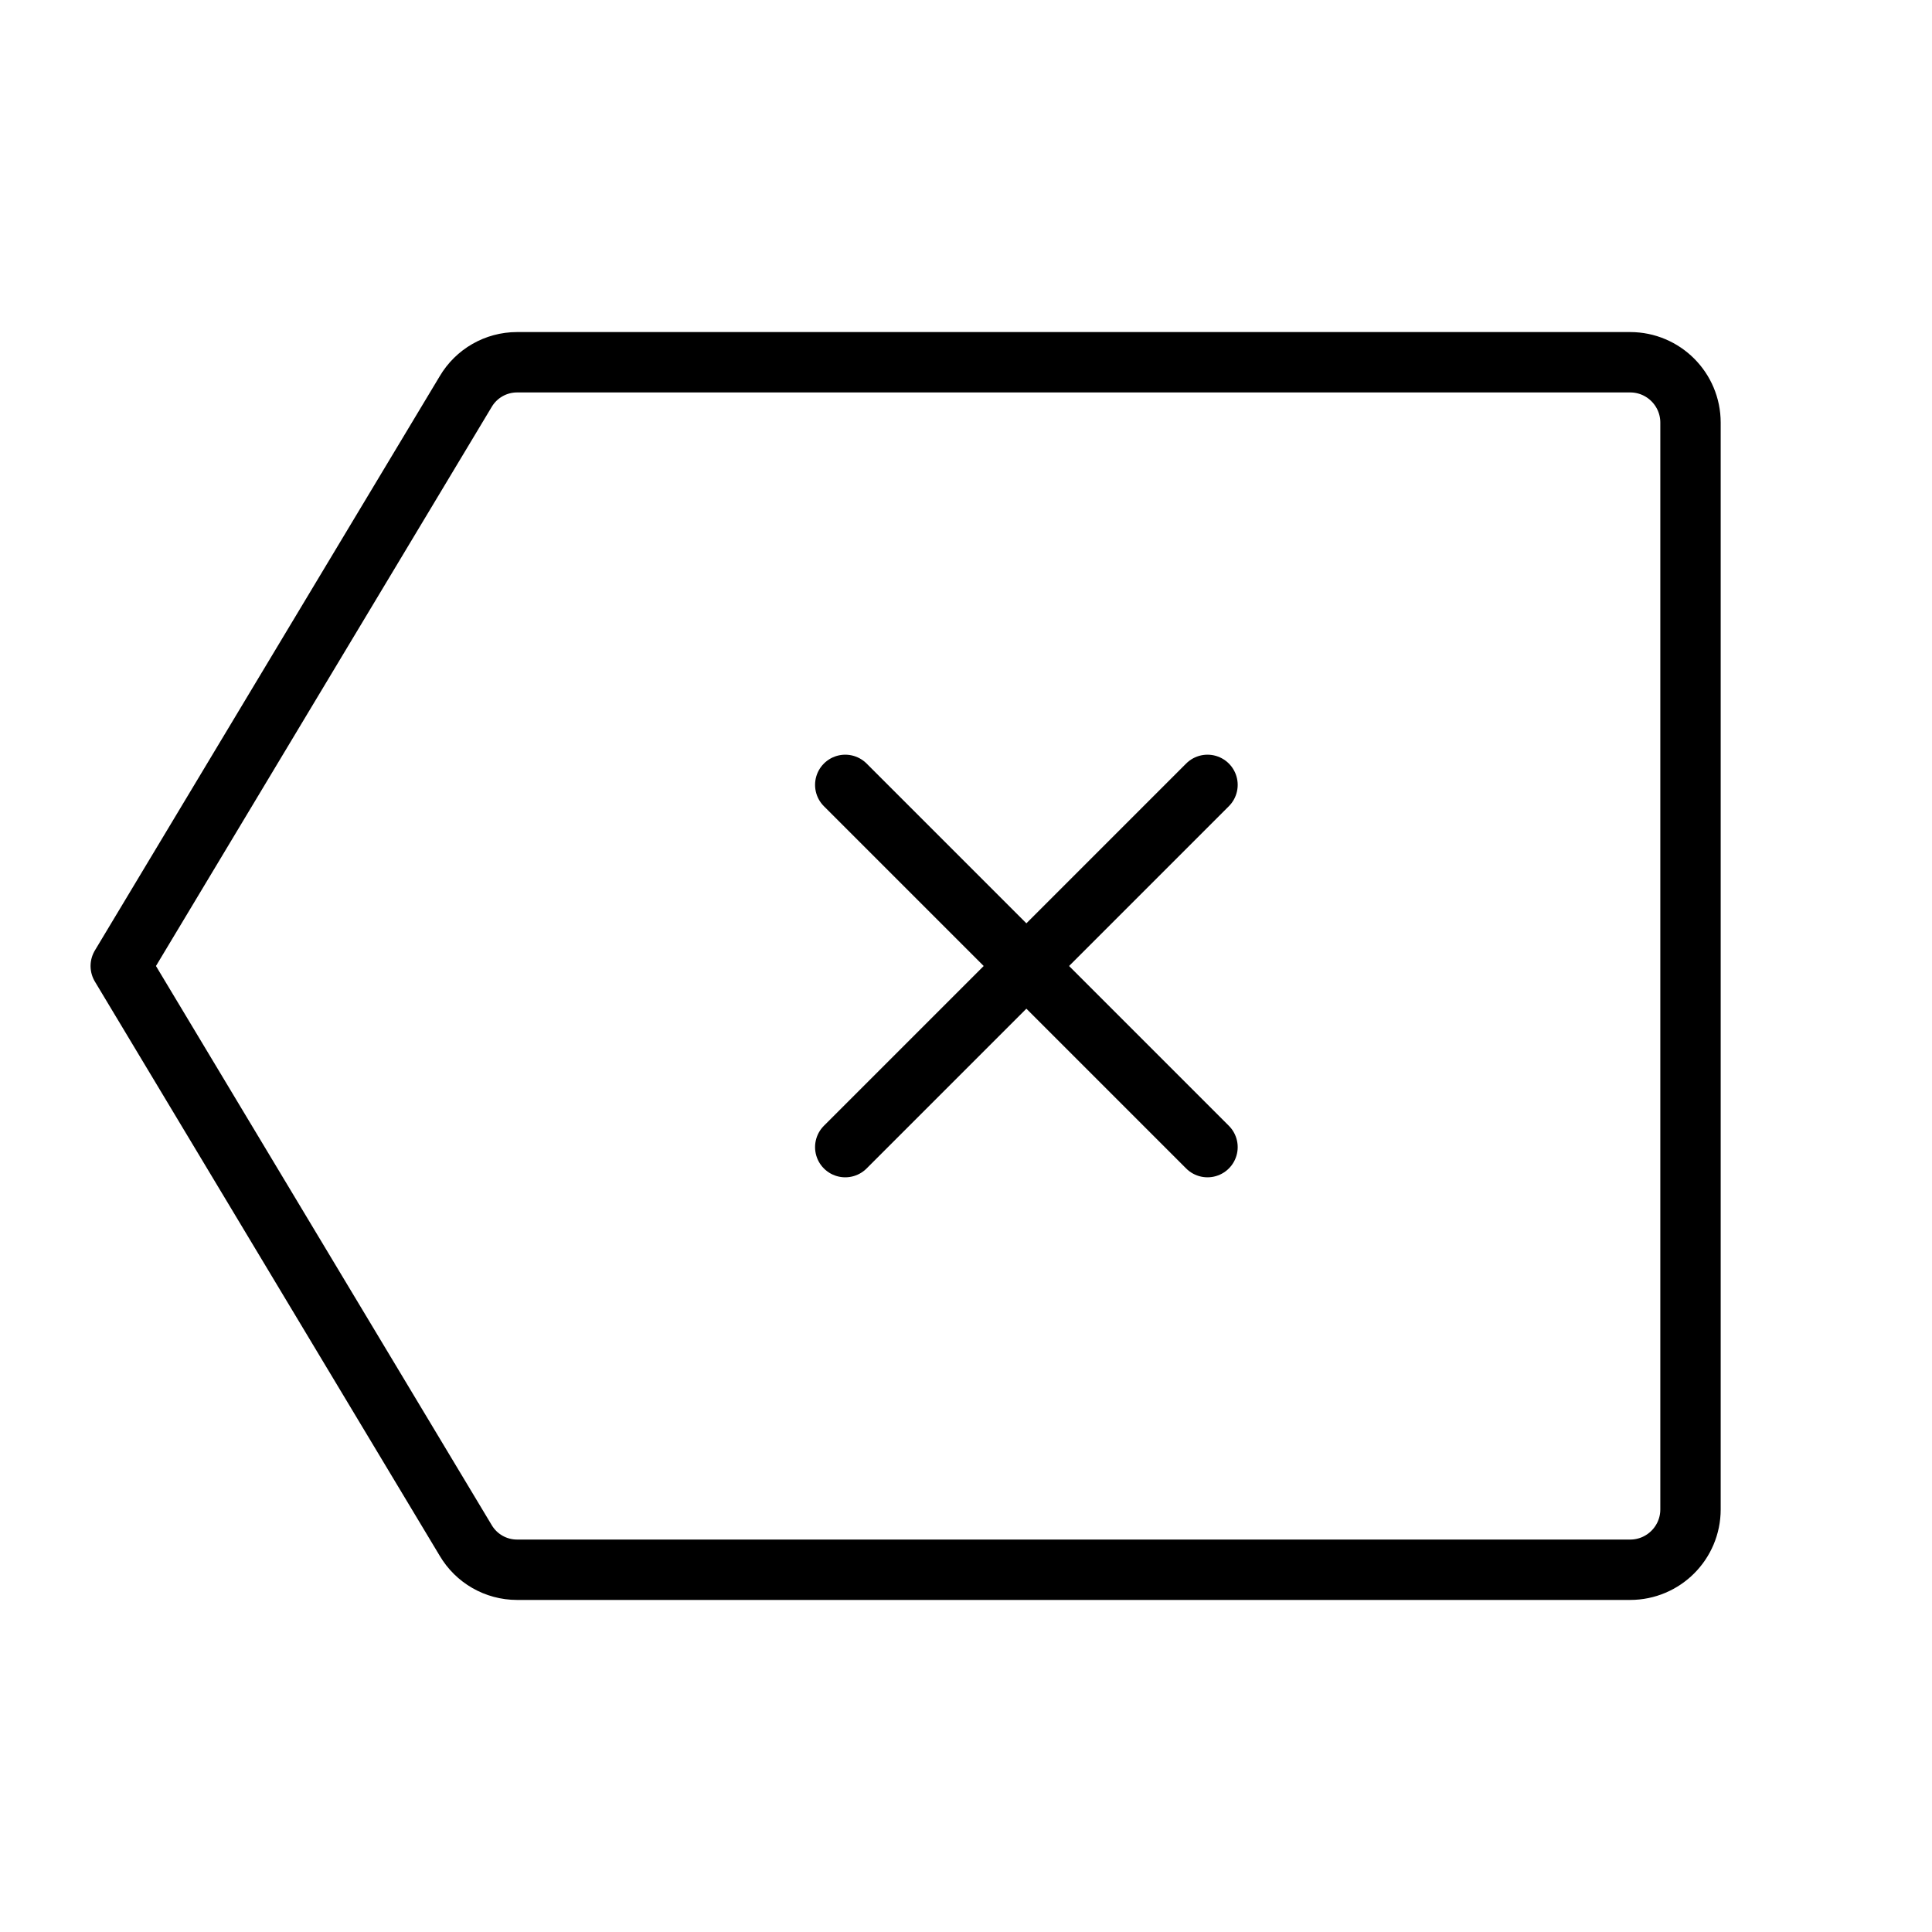
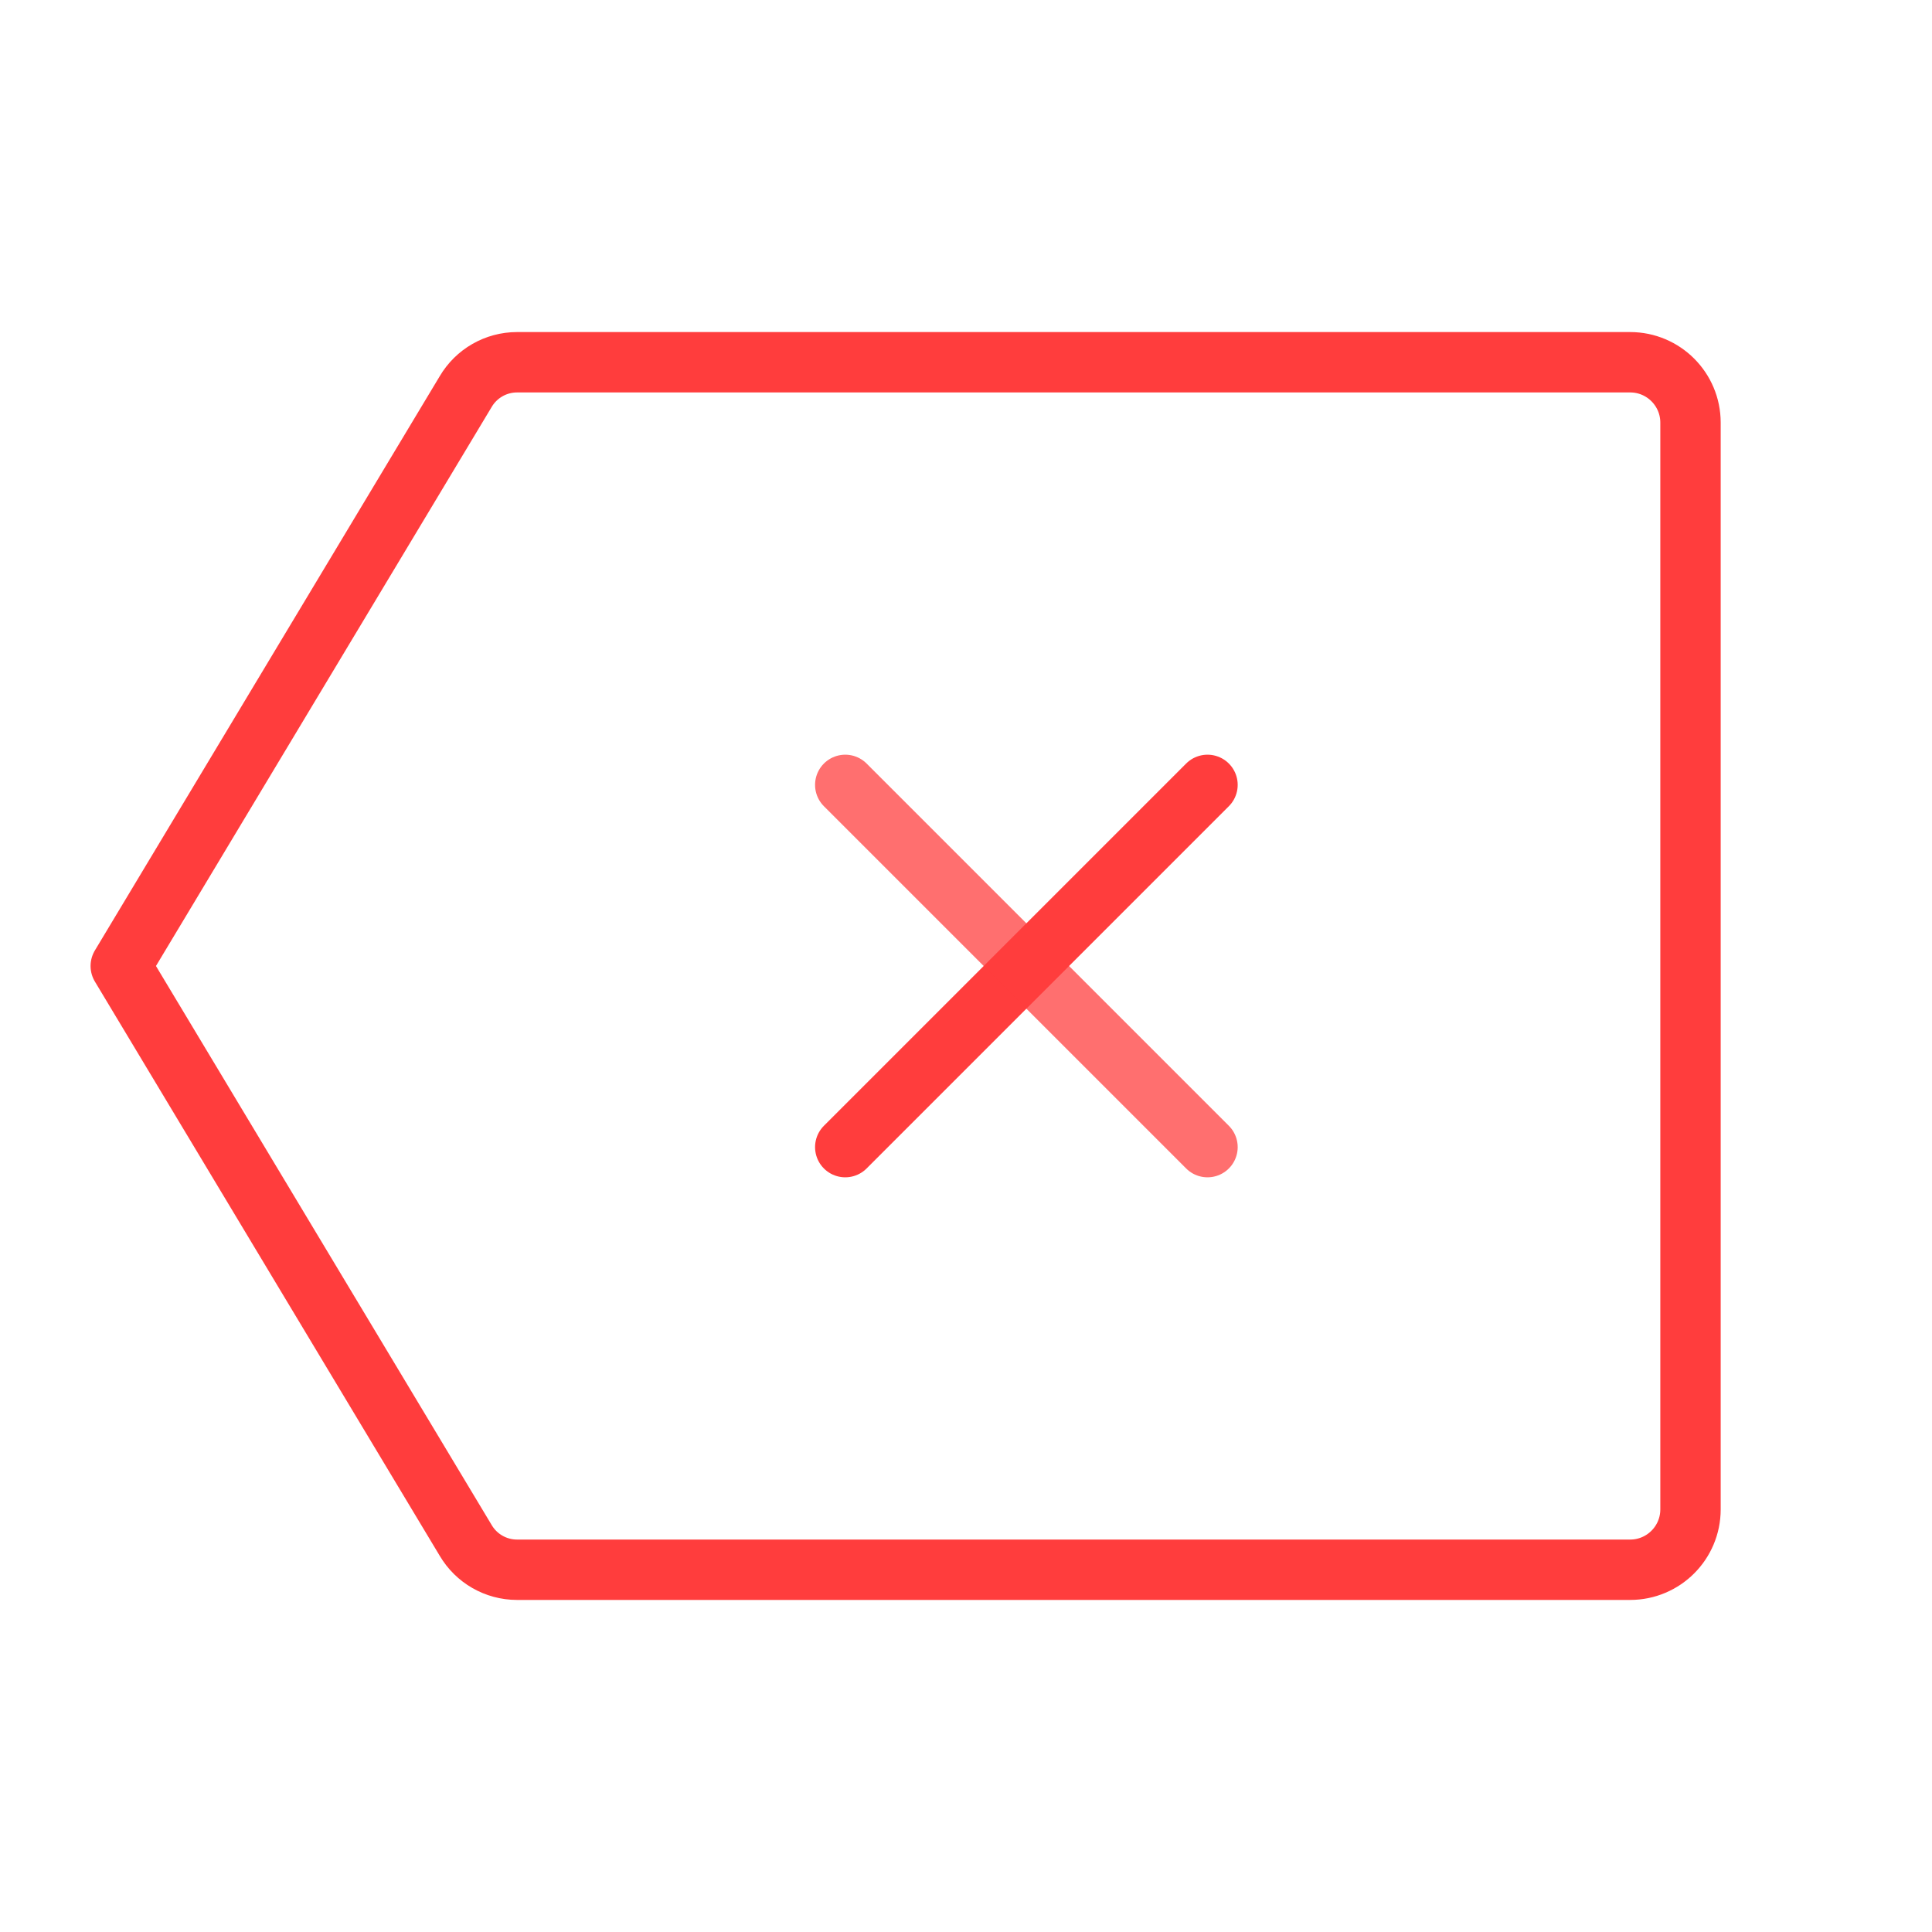
<svg xmlns="http://www.w3.org/2000/svg" viewBox="0 0 256 256" id="IconChangeColor" height="40" width="40">
-   <path d="M61.7,204.1,16,128,61.7,51.9A7.9,7.9,0,0,1,68.5,48H216a8,8,0,0,1,8,8V200a8,8,0,0,1-8,8H68.5A7.9,7.9,0,0,1,61.7,204.1Z" fill="none" stroke="#000" stroke-linecap="round" stroke-linejoin="round" stroke-width="8" id="mainIconPathAttribute" />
-   <line x1="160" y1="104" x2="112" y2="152" fill="none" stroke="#000" stroke-linecap="round" stroke-linejoin="round" stroke-width="8" />
-   <line x1="160" y1="152" x2="112" y2="104" fill="none" stroke="#000" stroke-linecap="round" stroke-linejoin="round" stroke-width="8" />
+   <path d="M61.7,204.1,16,128,61.7,51.9A7.9,7.9,0,0,1,68.5,48H216a8,8,0,0,1,8,8V200a8,8,0,0,1-8,8H68.5A7.9,7.9,0,0,1,61.7,204.1Z" fill="none" stroke="#FF3D3D" stroke-linecap="round" stroke-linejoin="round" stroke-width="8" id="mainIconPathAttribute" />
+   <line x1="160" y1="104" x2="112" y2="152" fill="none" stroke="#FF3D3D" stroke-linecap="round" stroke-linejoin="round" stroke-width="8" />
+   <line x1="160" y1="152" x2="112" y2="104" fill="none" stroke="#FF3D3DBD" stroke-linecap="round" stroke-linejoin="round" stroke-width="8" />
</svg>
